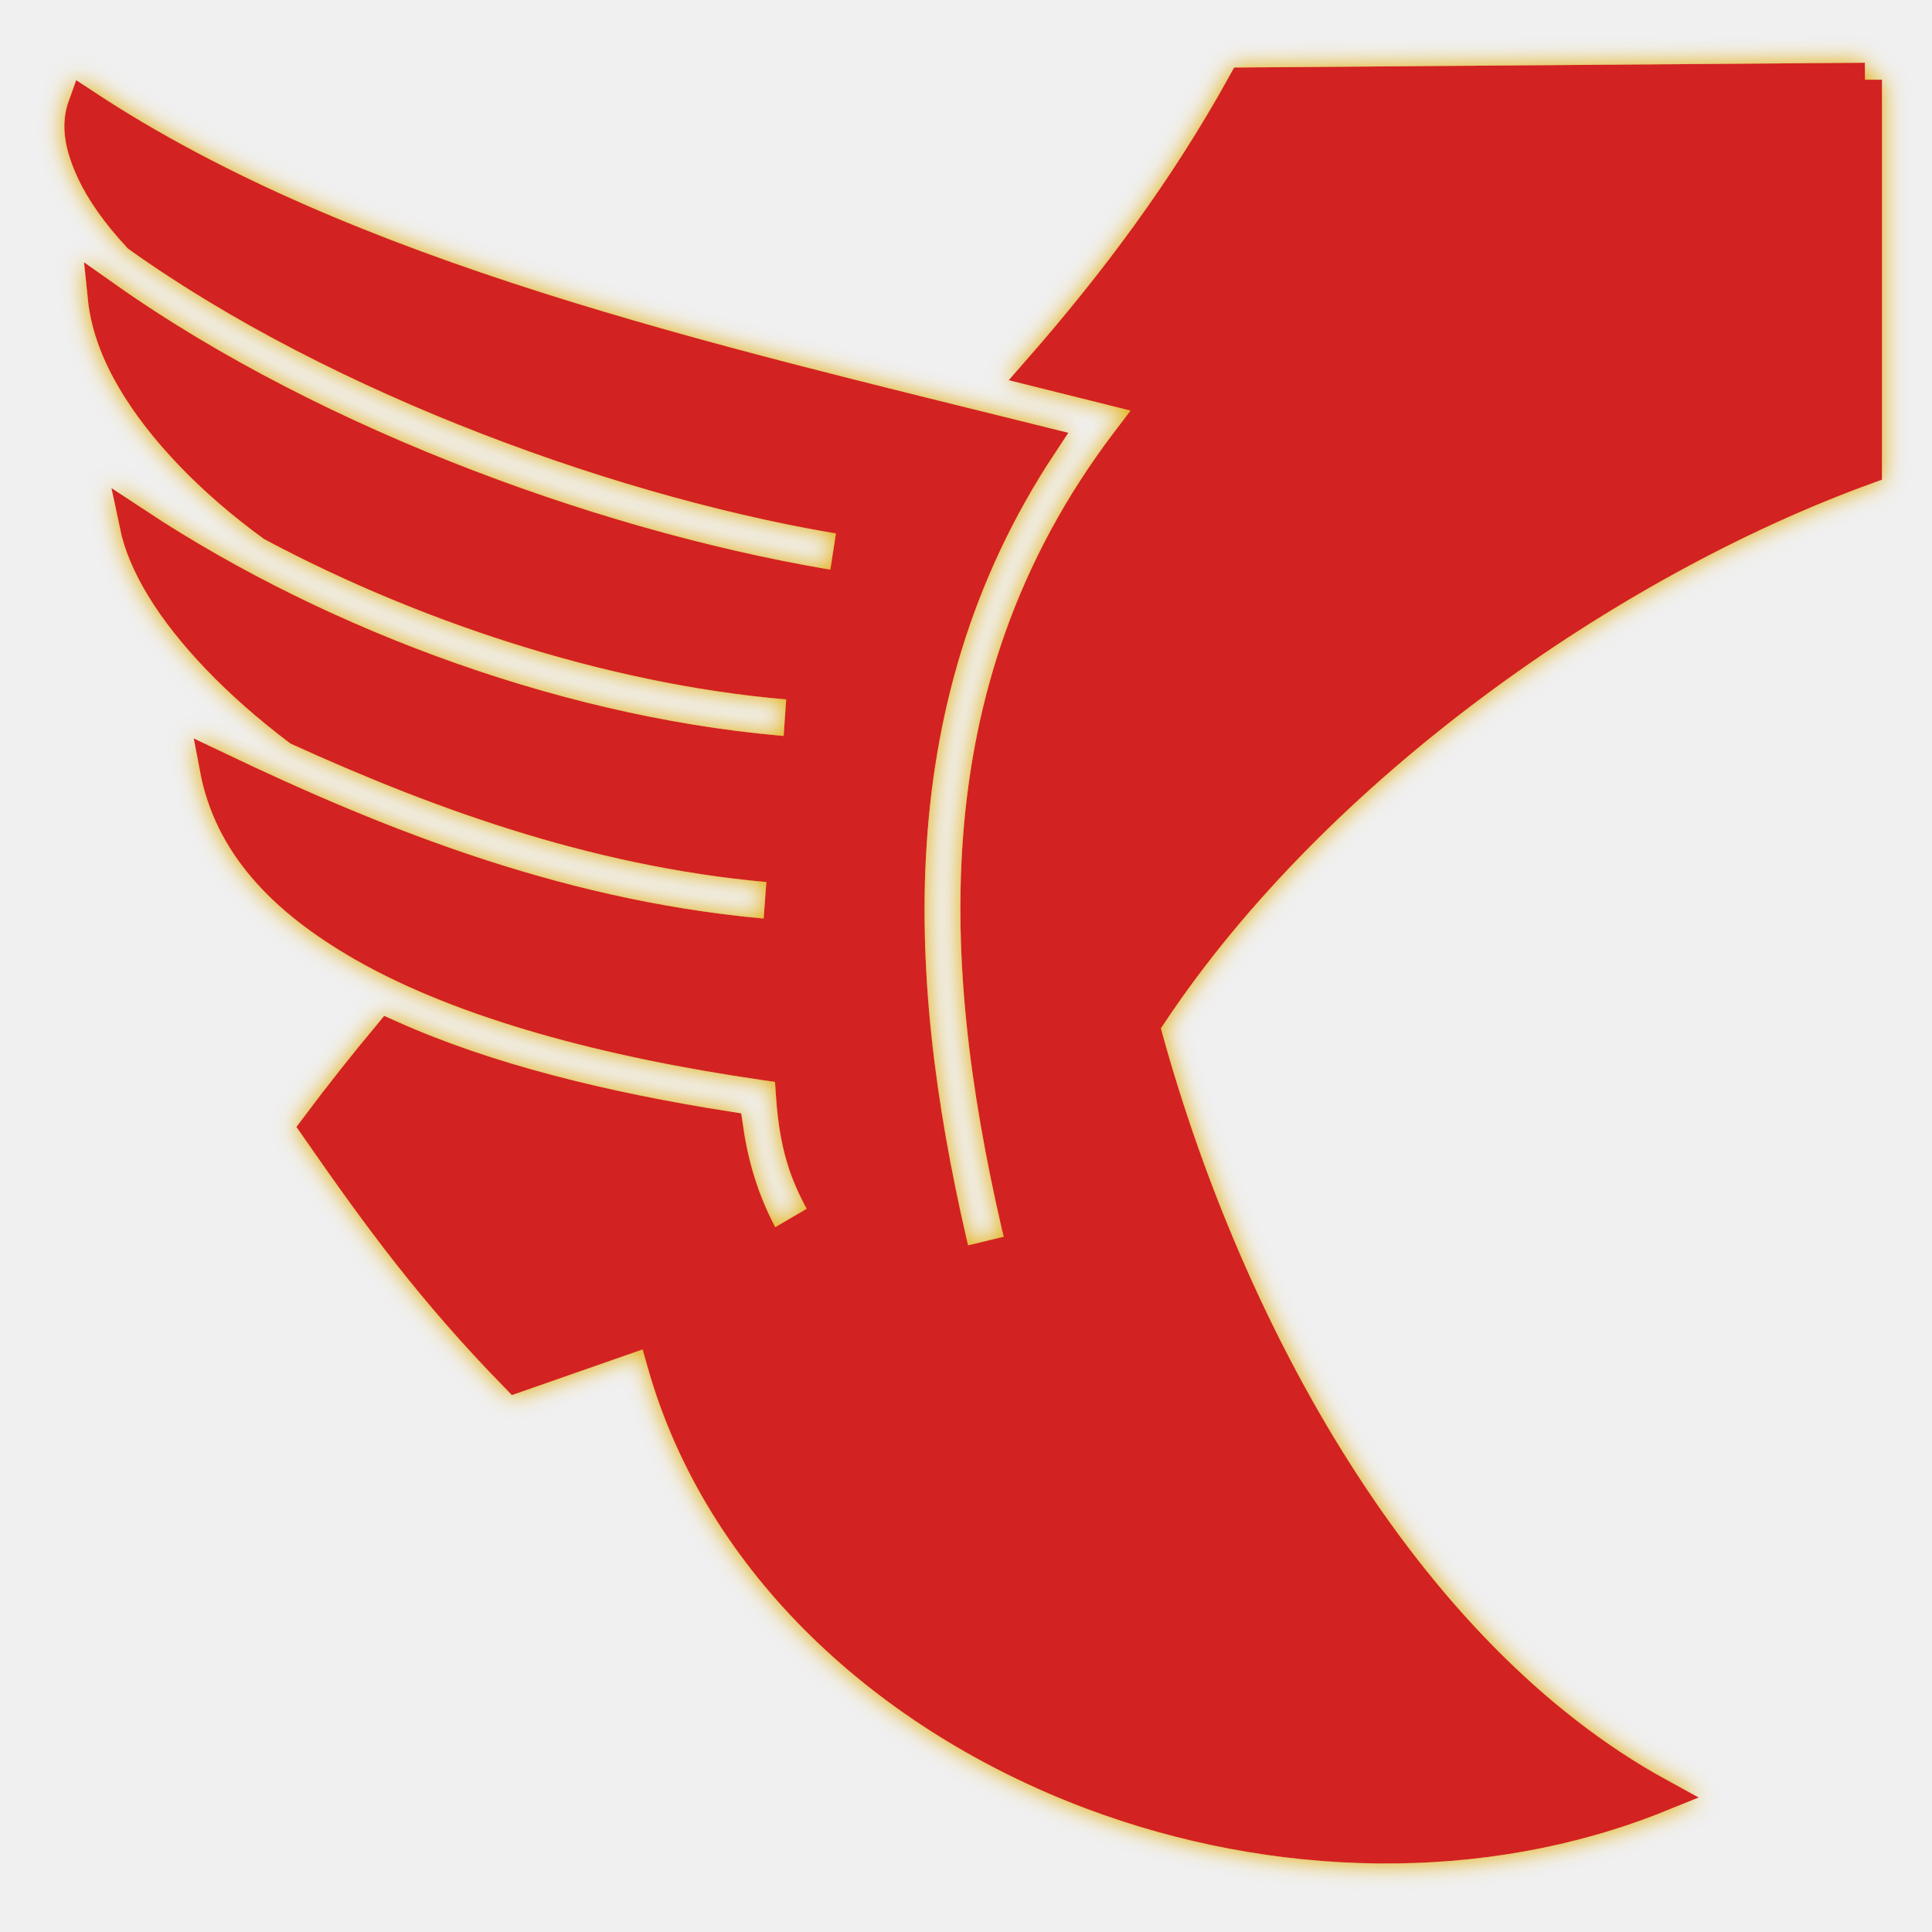
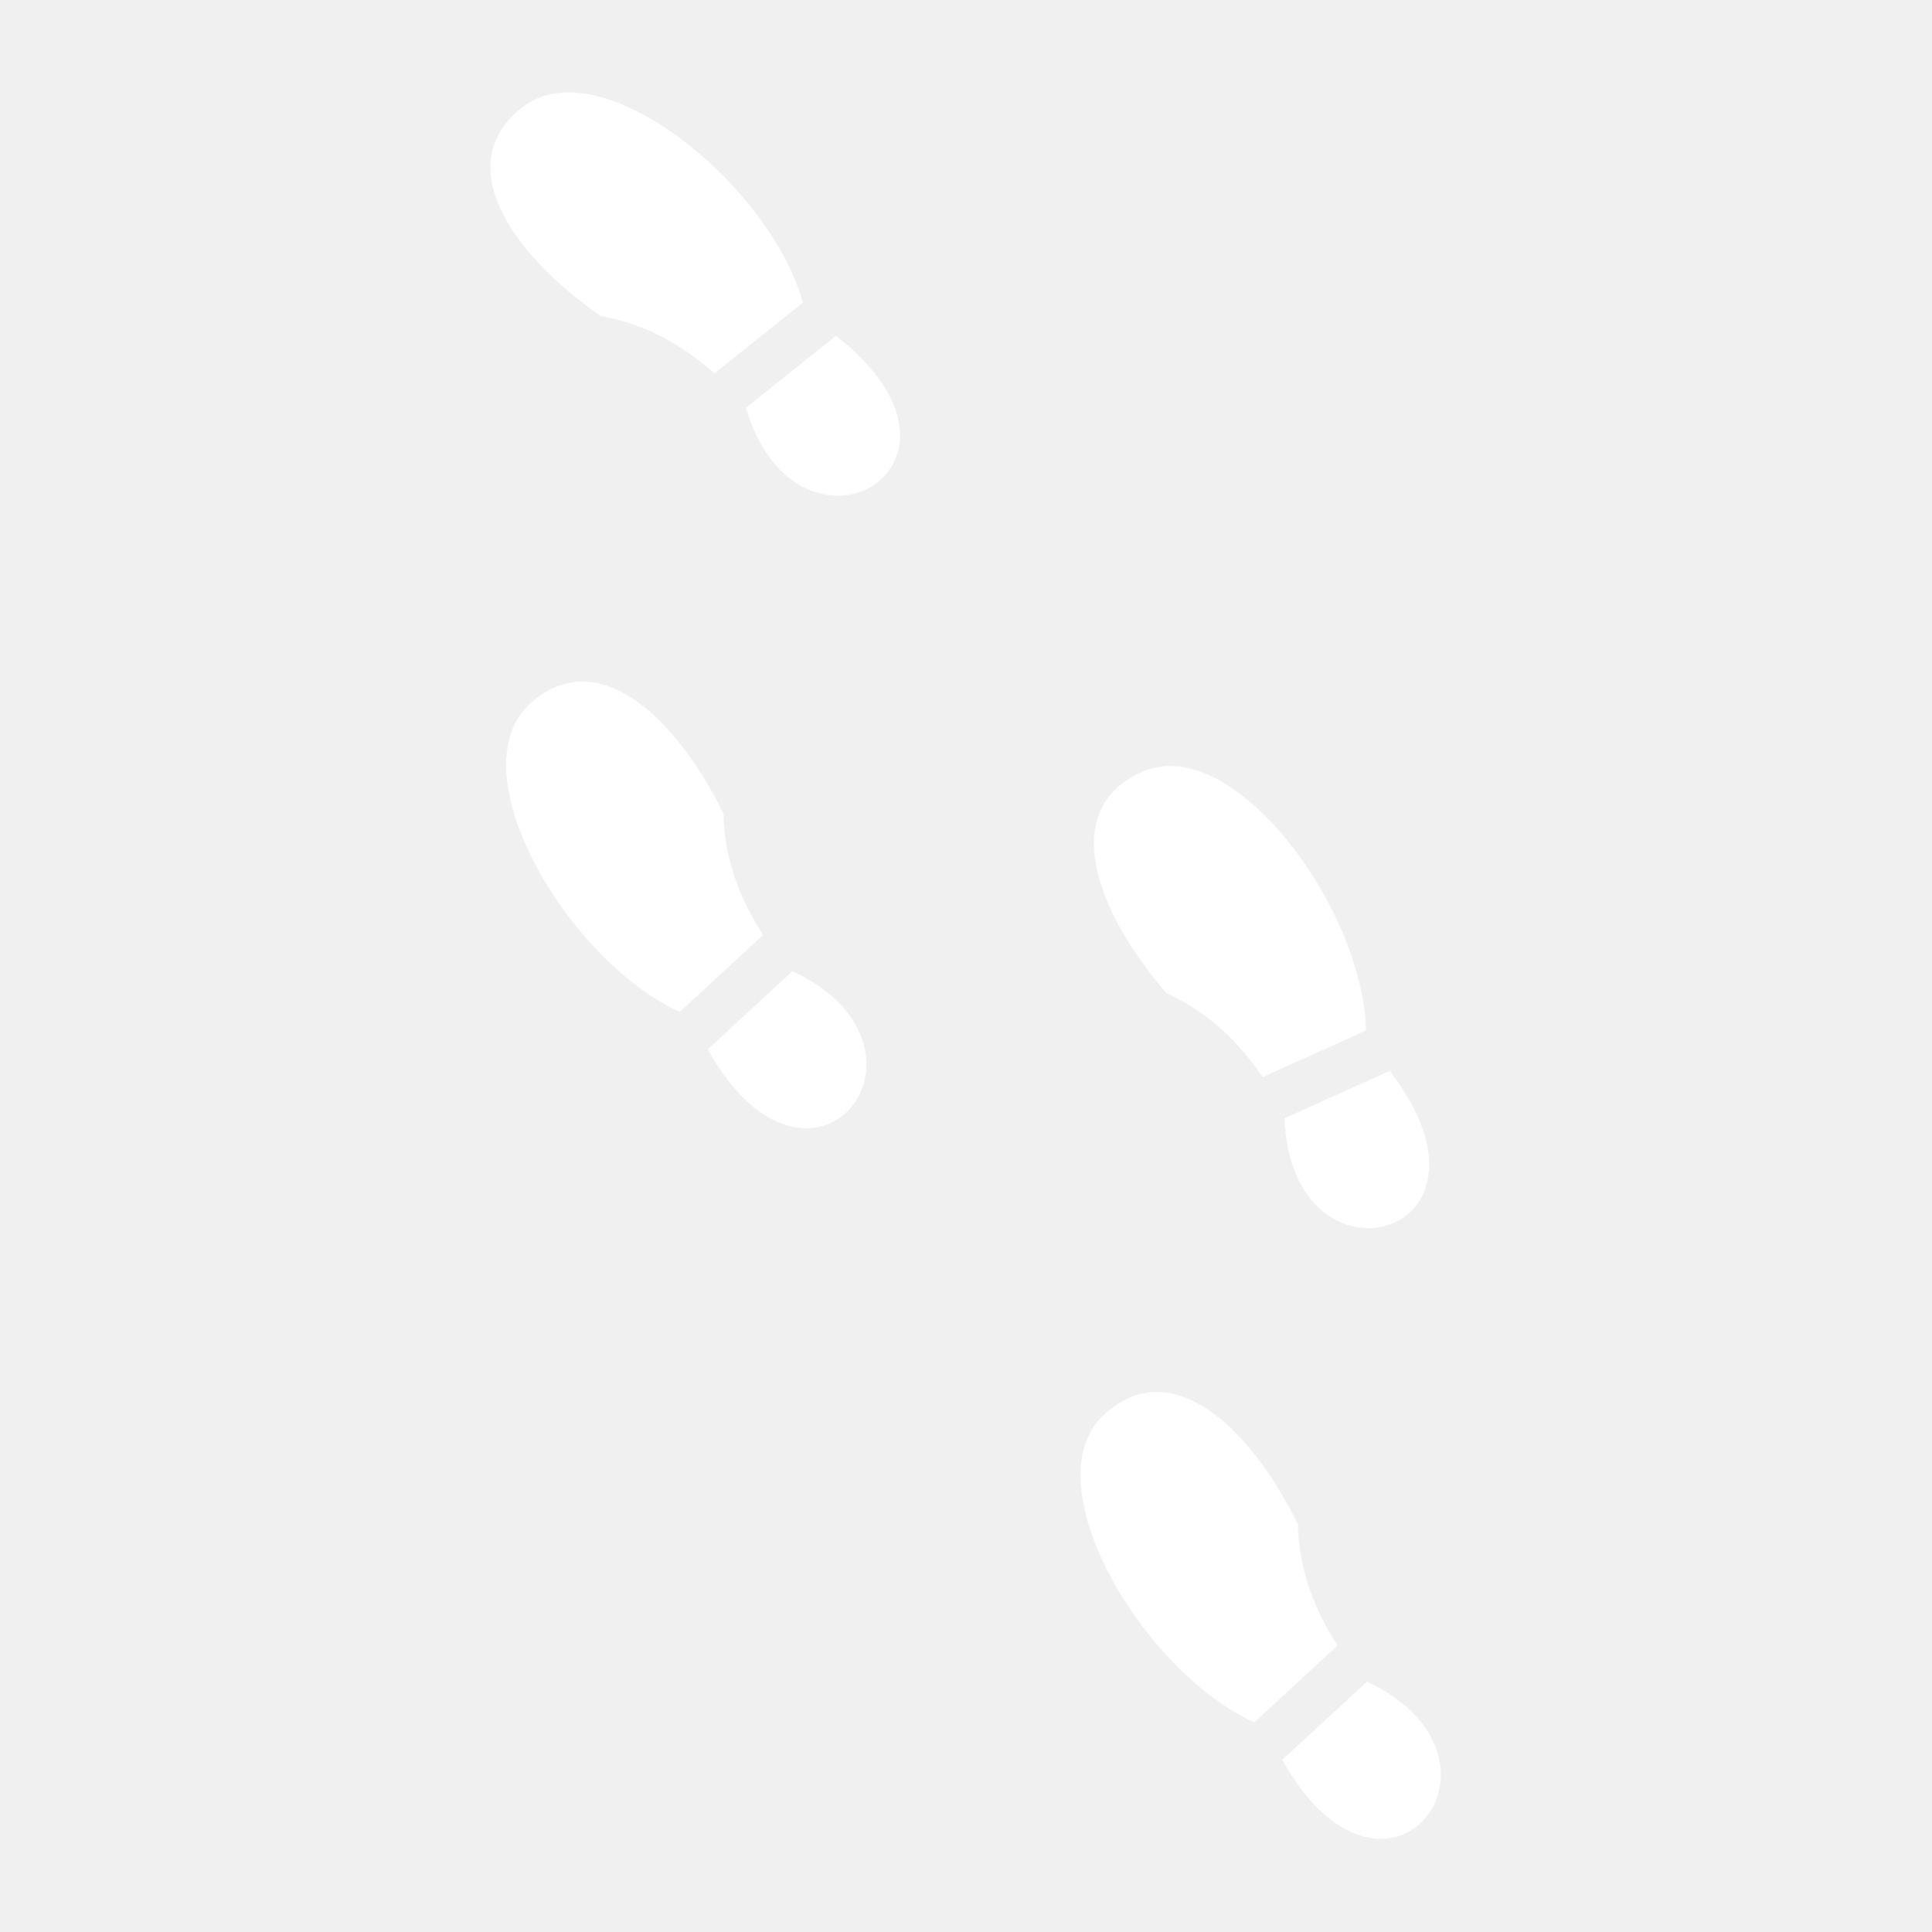
- <svg xmlns="http://www.w3.org/2000/svg" viewBox="0 0 512 512" style="height: 512px; width: 512px;">
-   <defs>
-     <filter id="shadow-1" height="300%" width="300%" x="-100%" y="-100%">
-       <feFlood flood-color="rgba(227, 170, 0, 1)" result="flood" />
-       <feComposite in="flood" in2="SourceGraphic" operator="atop" result="composite" />
-       <feGaussianBlur in="composite" stdDeviation="3" result="blur" />
-       <feOffset result="offset" />
-       <feComposite in="SourceGraphic" in2="offset" operator="over" />
-     </filter>
-   </defs>
+ <svg xmlns="http://www.w3.org/2000/svg" viewBox="0 0 512 512" style="height: 261px; width: 261px;">
  <g class="" transform="translate(0,0)" style="">
-     <path d="M494.25 21.125l-164.53 1.25c-15.463 27.984-33.913 52.67-54.163 75.8 6.012 1.497 12.073 2.995 18.027 4.497l13.69 3.453-8.528 11.254c-50.415 66.503-44.632 142.087-27.36 213.694l-18.17 4.383c-16.838-69.817-23.528-148.192 22.64-217.94-88.07-21.897-183.62-43.434-253.374-89.38-1.77 4.89-1.01 10.187 2.262 17.23 2.427 5.222 6.516 11.043 12.14 17.117 53.162 37.938 130.458 65.946 189.778 75.168l-2.87 18.467c-61.85-9.616-139.642-37.397-196.036-77.227.61 5.953 2.61 12.393 6.387 19.36 6.918 12.758 19.275 26.49 35.7 38.907.84.635 1.697 1.265 2.557 1.893 42.555 22.677 93.696 38.914 140.737 42.164l-1.287 18.644c-61.147-4.222-126.33-28.22-175.672-60.745 1.03 4.922 3.253 10.397 6.885 16.38 7.367 12.14 20.078 25.484 36.23 37.675 39.264 17.838 81.604 32.938 128.62 36.473l-1.4 18.636C150.41 244.06 101.38 224.536 57.41 203.57c3.7 19.623 17.285 34.4 38.926 46.805 26.818 15.373 65.26 25.424 105.822 31.328l7.457 1.086.52 7.517c1.074 15.51 4.568 22.832 9.742 31.672l-16.13 9.438c-4.93-8.426-9.286-18.45-11.292-32.436-32.304-5.087-63.402-12.616-89.365-24.265-6.44 7.75-12.784 15.74-18.994 24.033 16.515 23.758 30.6 43.036 52.78 65.78l27.095-9.467 9.343-3.25 2.718 9.53c15.066 53.052 59.564 93.564 113.595 113.813 48.005 17.99 103.003 19.633 150.063.594-68.673-37.578-114.617-123.708-135.782-199.875l-1.125-4.156 2.376-3.564C348.53 203.283 425.85 148.88 494.25 123.97V21.124z" fill="#d32121" fill-opacity="1" stroke="#d32121" stroke-opacity="1" stroke-width="9" filter="url(#shadow-1)" />
+     <path d="M145.454 182.99c16.485-8.948 34.84 9.218 46.38 32.816.153 12.414 4.804 23.314 10.484 32.06l-22.083 20.402c-29.716-13.468-59.267-63.634-39.823-81.6a25.137 25.137 0 0 1 5.054-3.667zm64.64 74.46l-22.486 20.76c27.48 48.827 65.94-.32 22.485-20.76zm87.67 113.92a25.136 25.136 0 0 0-5.054 3.668c-19.444 17.965 10.106 68.13 39.823 81.598l22.083-20.402c-5.68-8.746-10.32-19.645-10.486-32.06-11.538-23.597-29.893-41.763-46.38-32.816zm64.64 74.462l-22.487 20.757c27.48 48.804 65.942-.332 22.474-20.758zM297.23 207.9c-14.674 11.68-5.112 35.667 12.095 55.502 11.36 4.994 19.586 13.527 25.42 22.166l27.433-12.367c-.805-32.616-35.444-79.41-59.575-68.52a25.136 25.136 0 0 0-5.35 3.218zm43.315 88.58c1.846 47.988 62.107 31.763 27.88-12.593zm-206.7-263.423c-11.314 14.957 3.893 35.774 25.443 50.768 12.25 2.012 22.332 8.284 30.12 15.172l23.478-18.78c-8.816-31.398-53.977-68.19-74.65-51.623a25.136 25.136 0 0 0-4.392 4.438zm63.905 75.064c13.68 46.036 68.048 15.385 23.894-19.112l-23.882 19.112z" fill="#ffffff" fill-opacity="0.99" />
  </g>
</svg>
